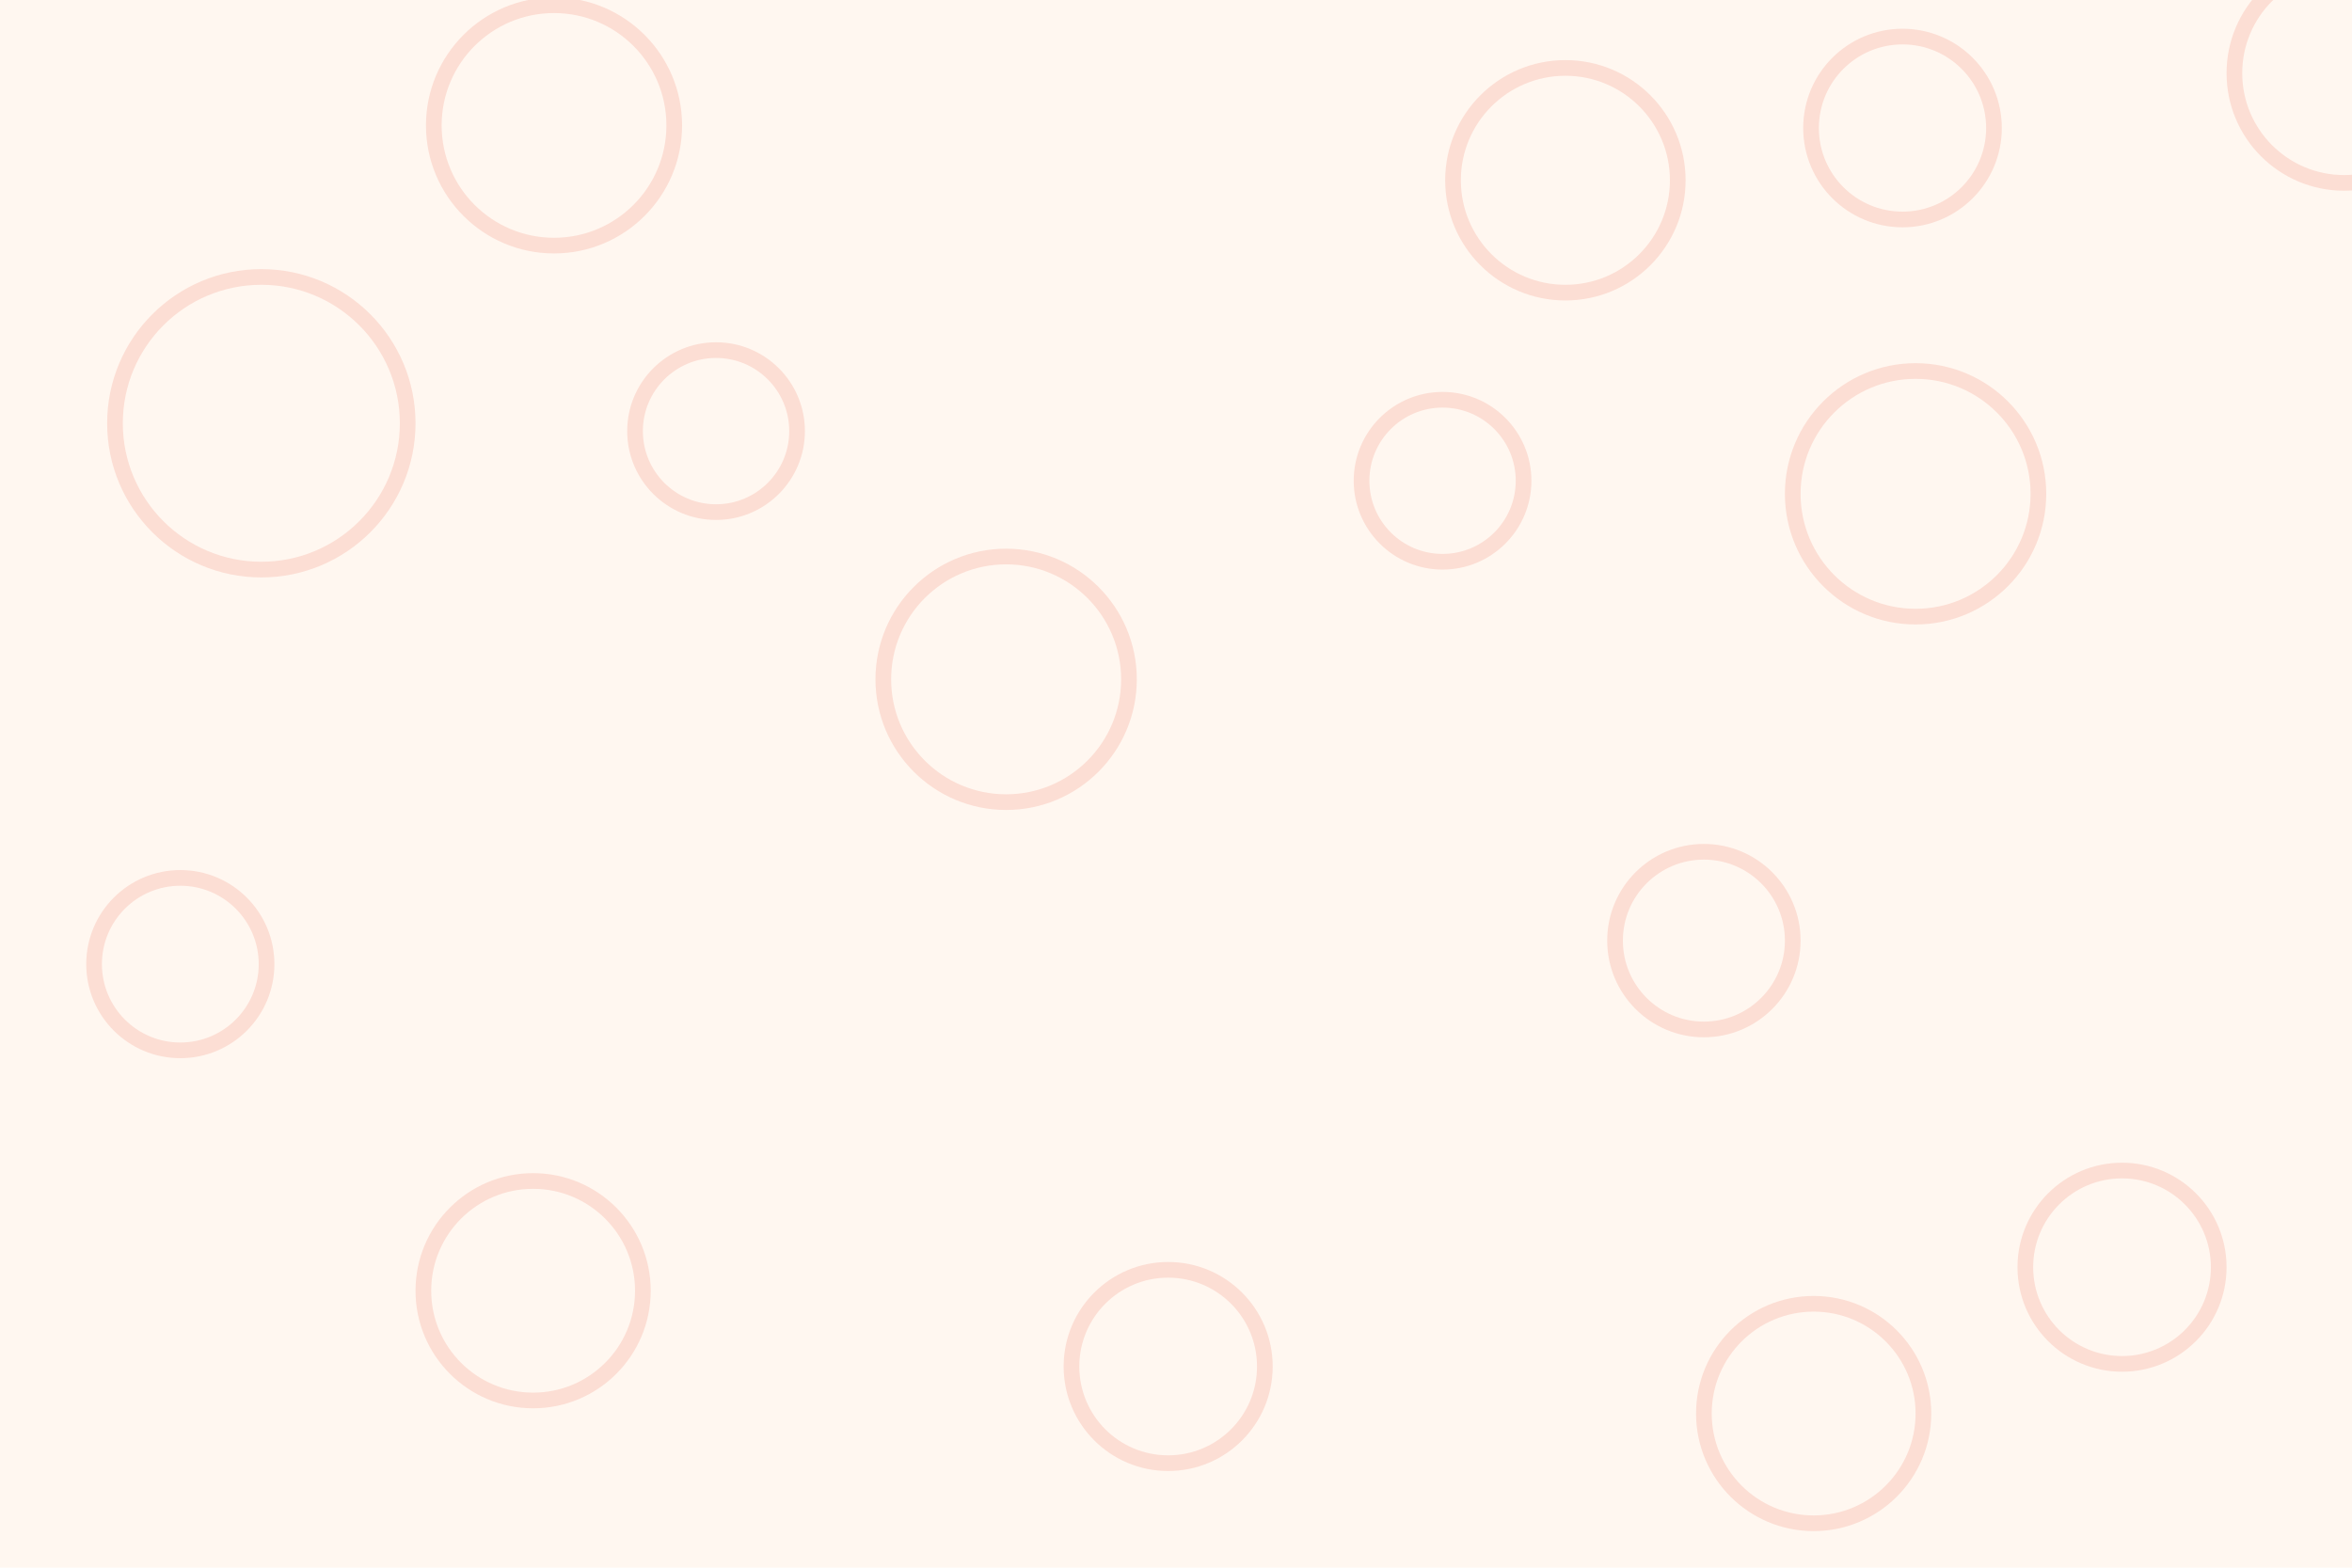
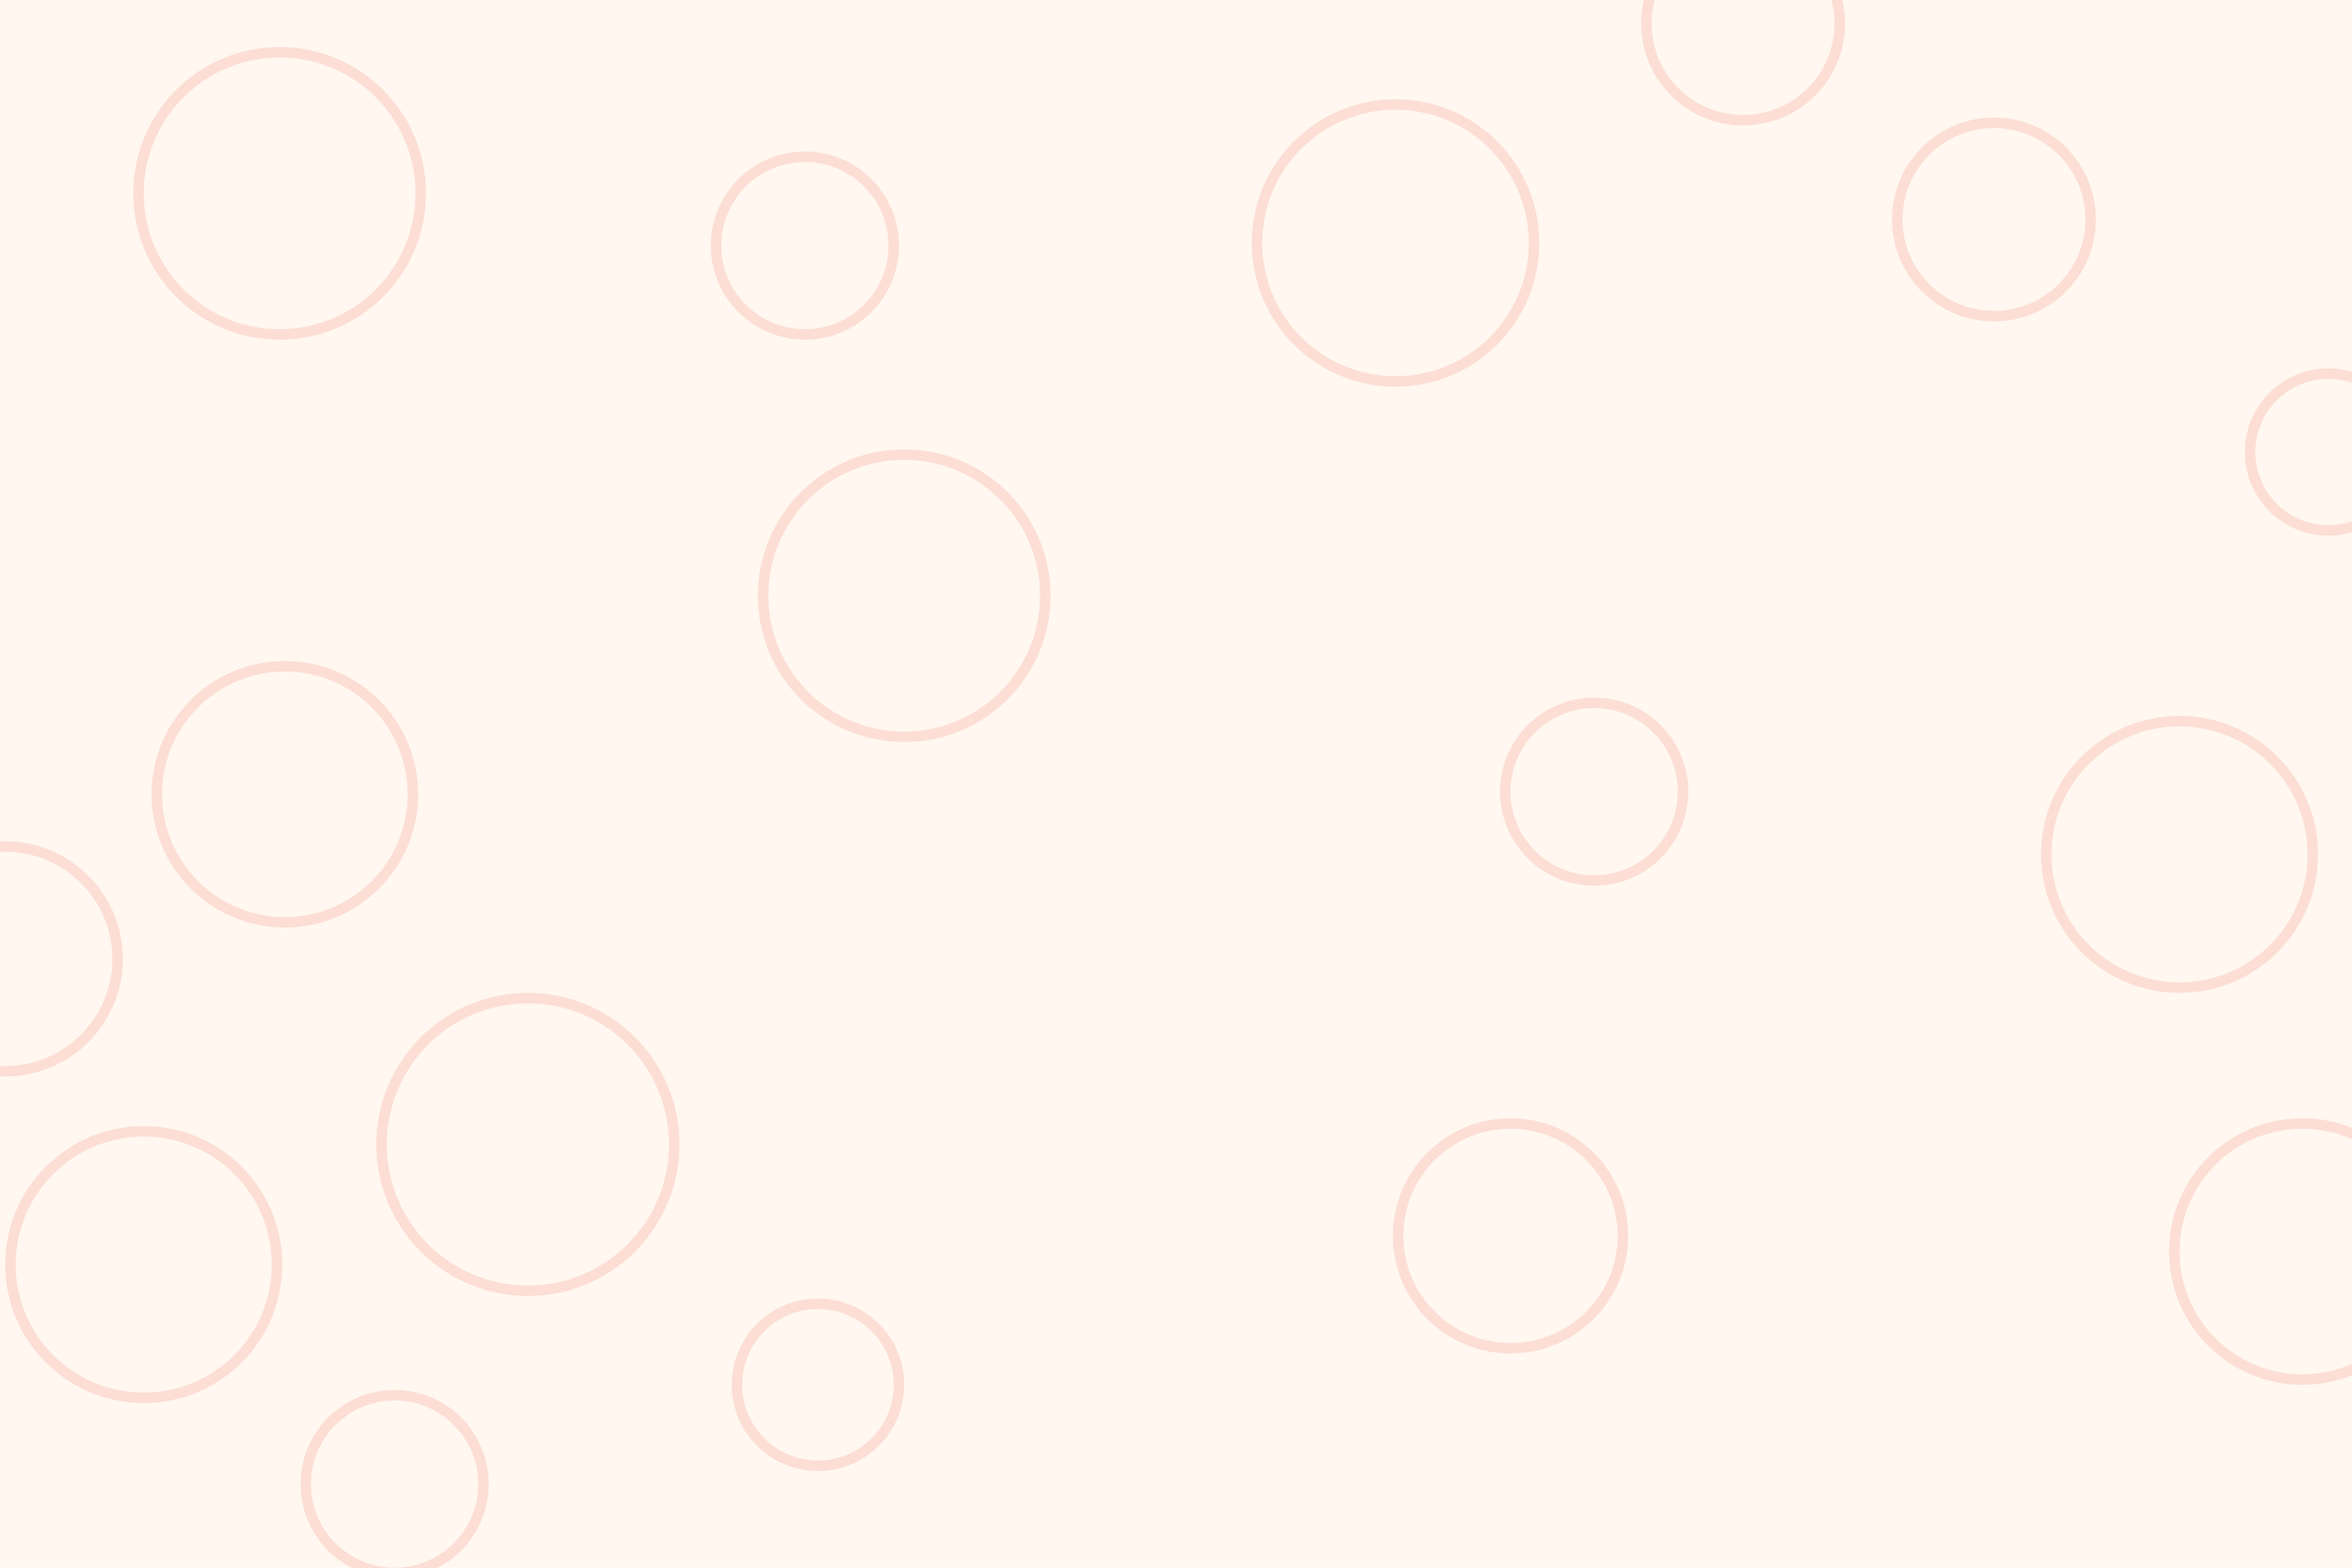
<svg xmlns="http://www.w3.org/2000/svg" id="visual" viewBox="0 0 900 600" width="900" height="600" version="1.1">
  <rect x="0" y="0" width="900" height="600" fill="#fff7f0" />
-   <g fill="none" stroke="#fcded4" stroke-width="6">
-     <circle r="56" cx="100" cy="162" />
-     <circle r="31" cx="552" cy="184" />
-     <circle r="47" cx="733" cy="189" />
-     <circle r="42" cx="204" cy="494" />
-     <circle r="47" cx="385" cy="260" />
-     <circle r="43" cx="599" cy="69" />
-     <circle r="33" cx="69" cy="369" />
-     <circle r="37" cx="812" cy="485" />
-     <circle r="31" cx="274" cy="165" />
-     <circle r="37" cx="447" cy="523" />
-     <circle r="46" cx="212" cy="48" />
-     <circle r="35" cx="728" cy="49" />
-     <circle r="42" cx="694" cy="541" />
-     <circle r="42" cx="897" cy="28" />
-     <circle r="34" cx="652" cy="360" />
+   <g fill="none" stroke="#fcded4" stroke-width="4">
+     <circle r="56" cx="202" cy="438" />
+     <circle r="31" cx="313" cy="530" />
+     <circle r="53" cx="534" cy="93" />
+     <circle r="51" cx="55" cy="484" />
+     <circle r="43" cx="578" cy="473" />
+     <circle r="37" cx="667" cy="9" />
+     <circle r="34" cx="151" cy="568" />
+     <circle r="34" cx="610" cy="303" />
+     <circle r="37" cx="763" cy="84" />
+     <circle r="43" cx="2" cy="367" />
+     <circle r="49" cx="109" cy="304" />
+     <circle r="54" cx="346" cy="228" />
+     <circle r="51" cx="834" cy="327" />
+     <circle r="49" cx="881" cy="479" />
+     <circle r="54" cx="107" cy="74" />
+     <circle r="30" cx="891" cy="173" />
+     <circle r="34" cx="308" cy="94" />
  </g>
</svg>
